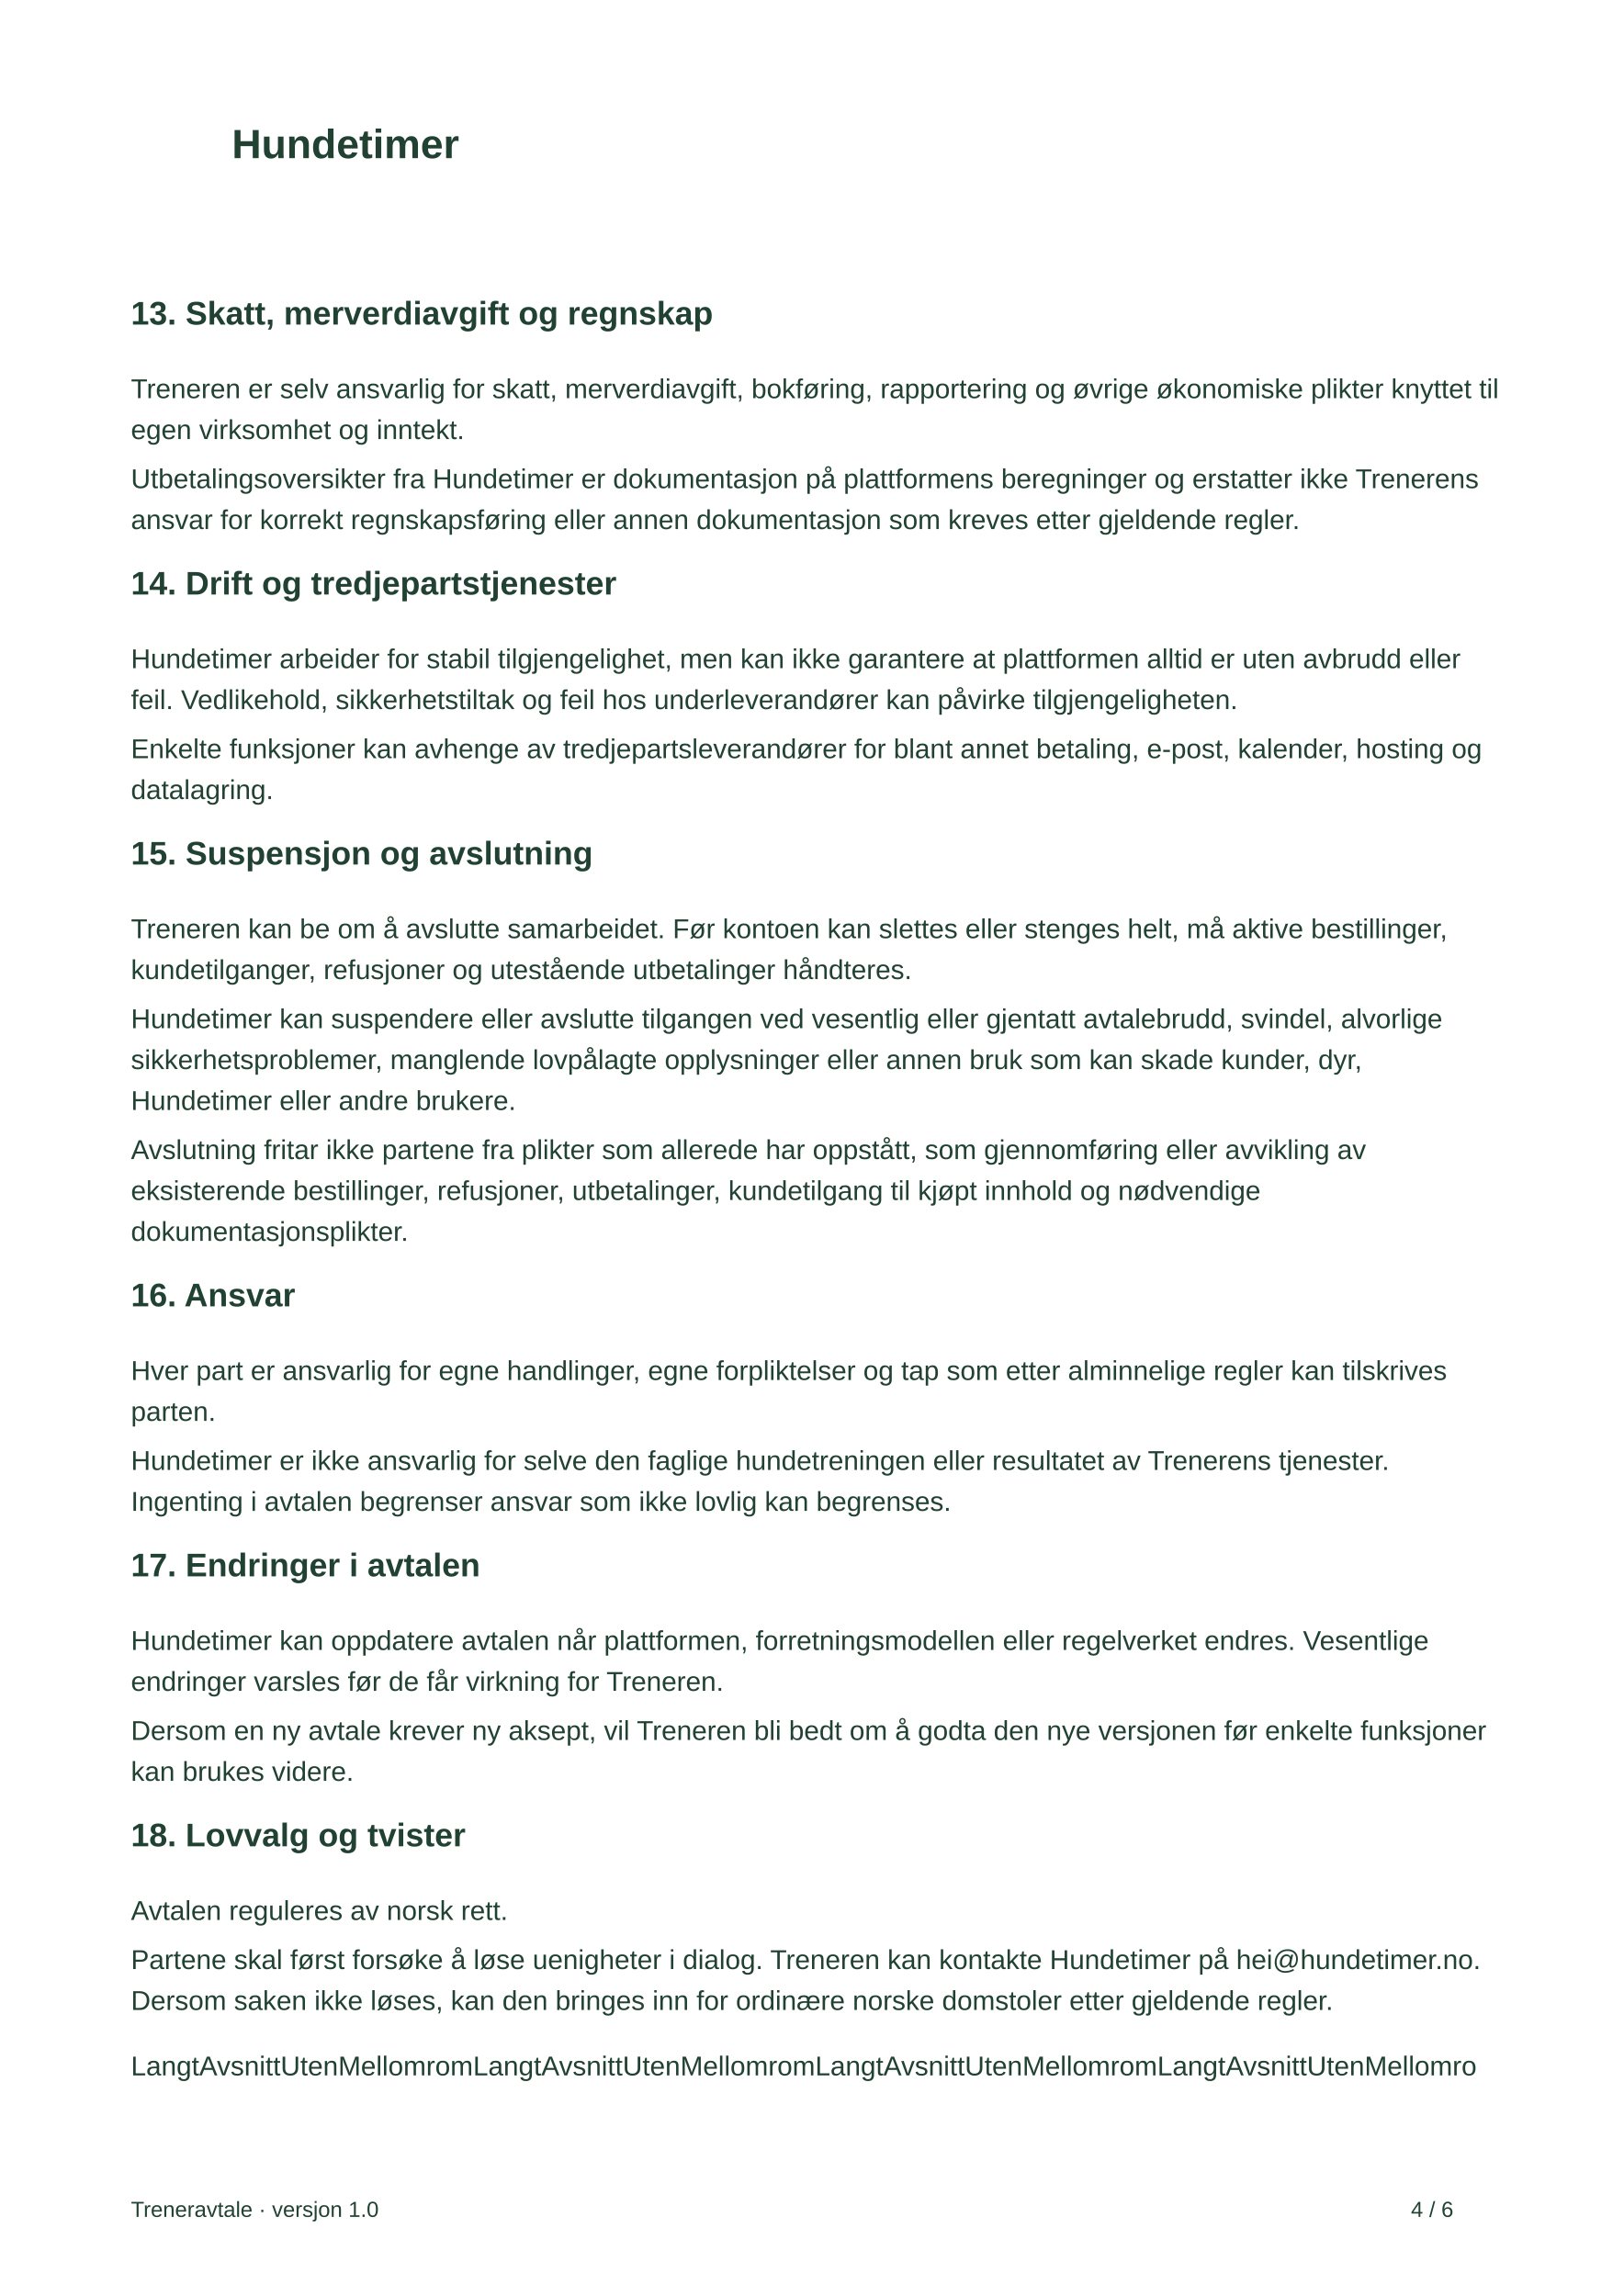
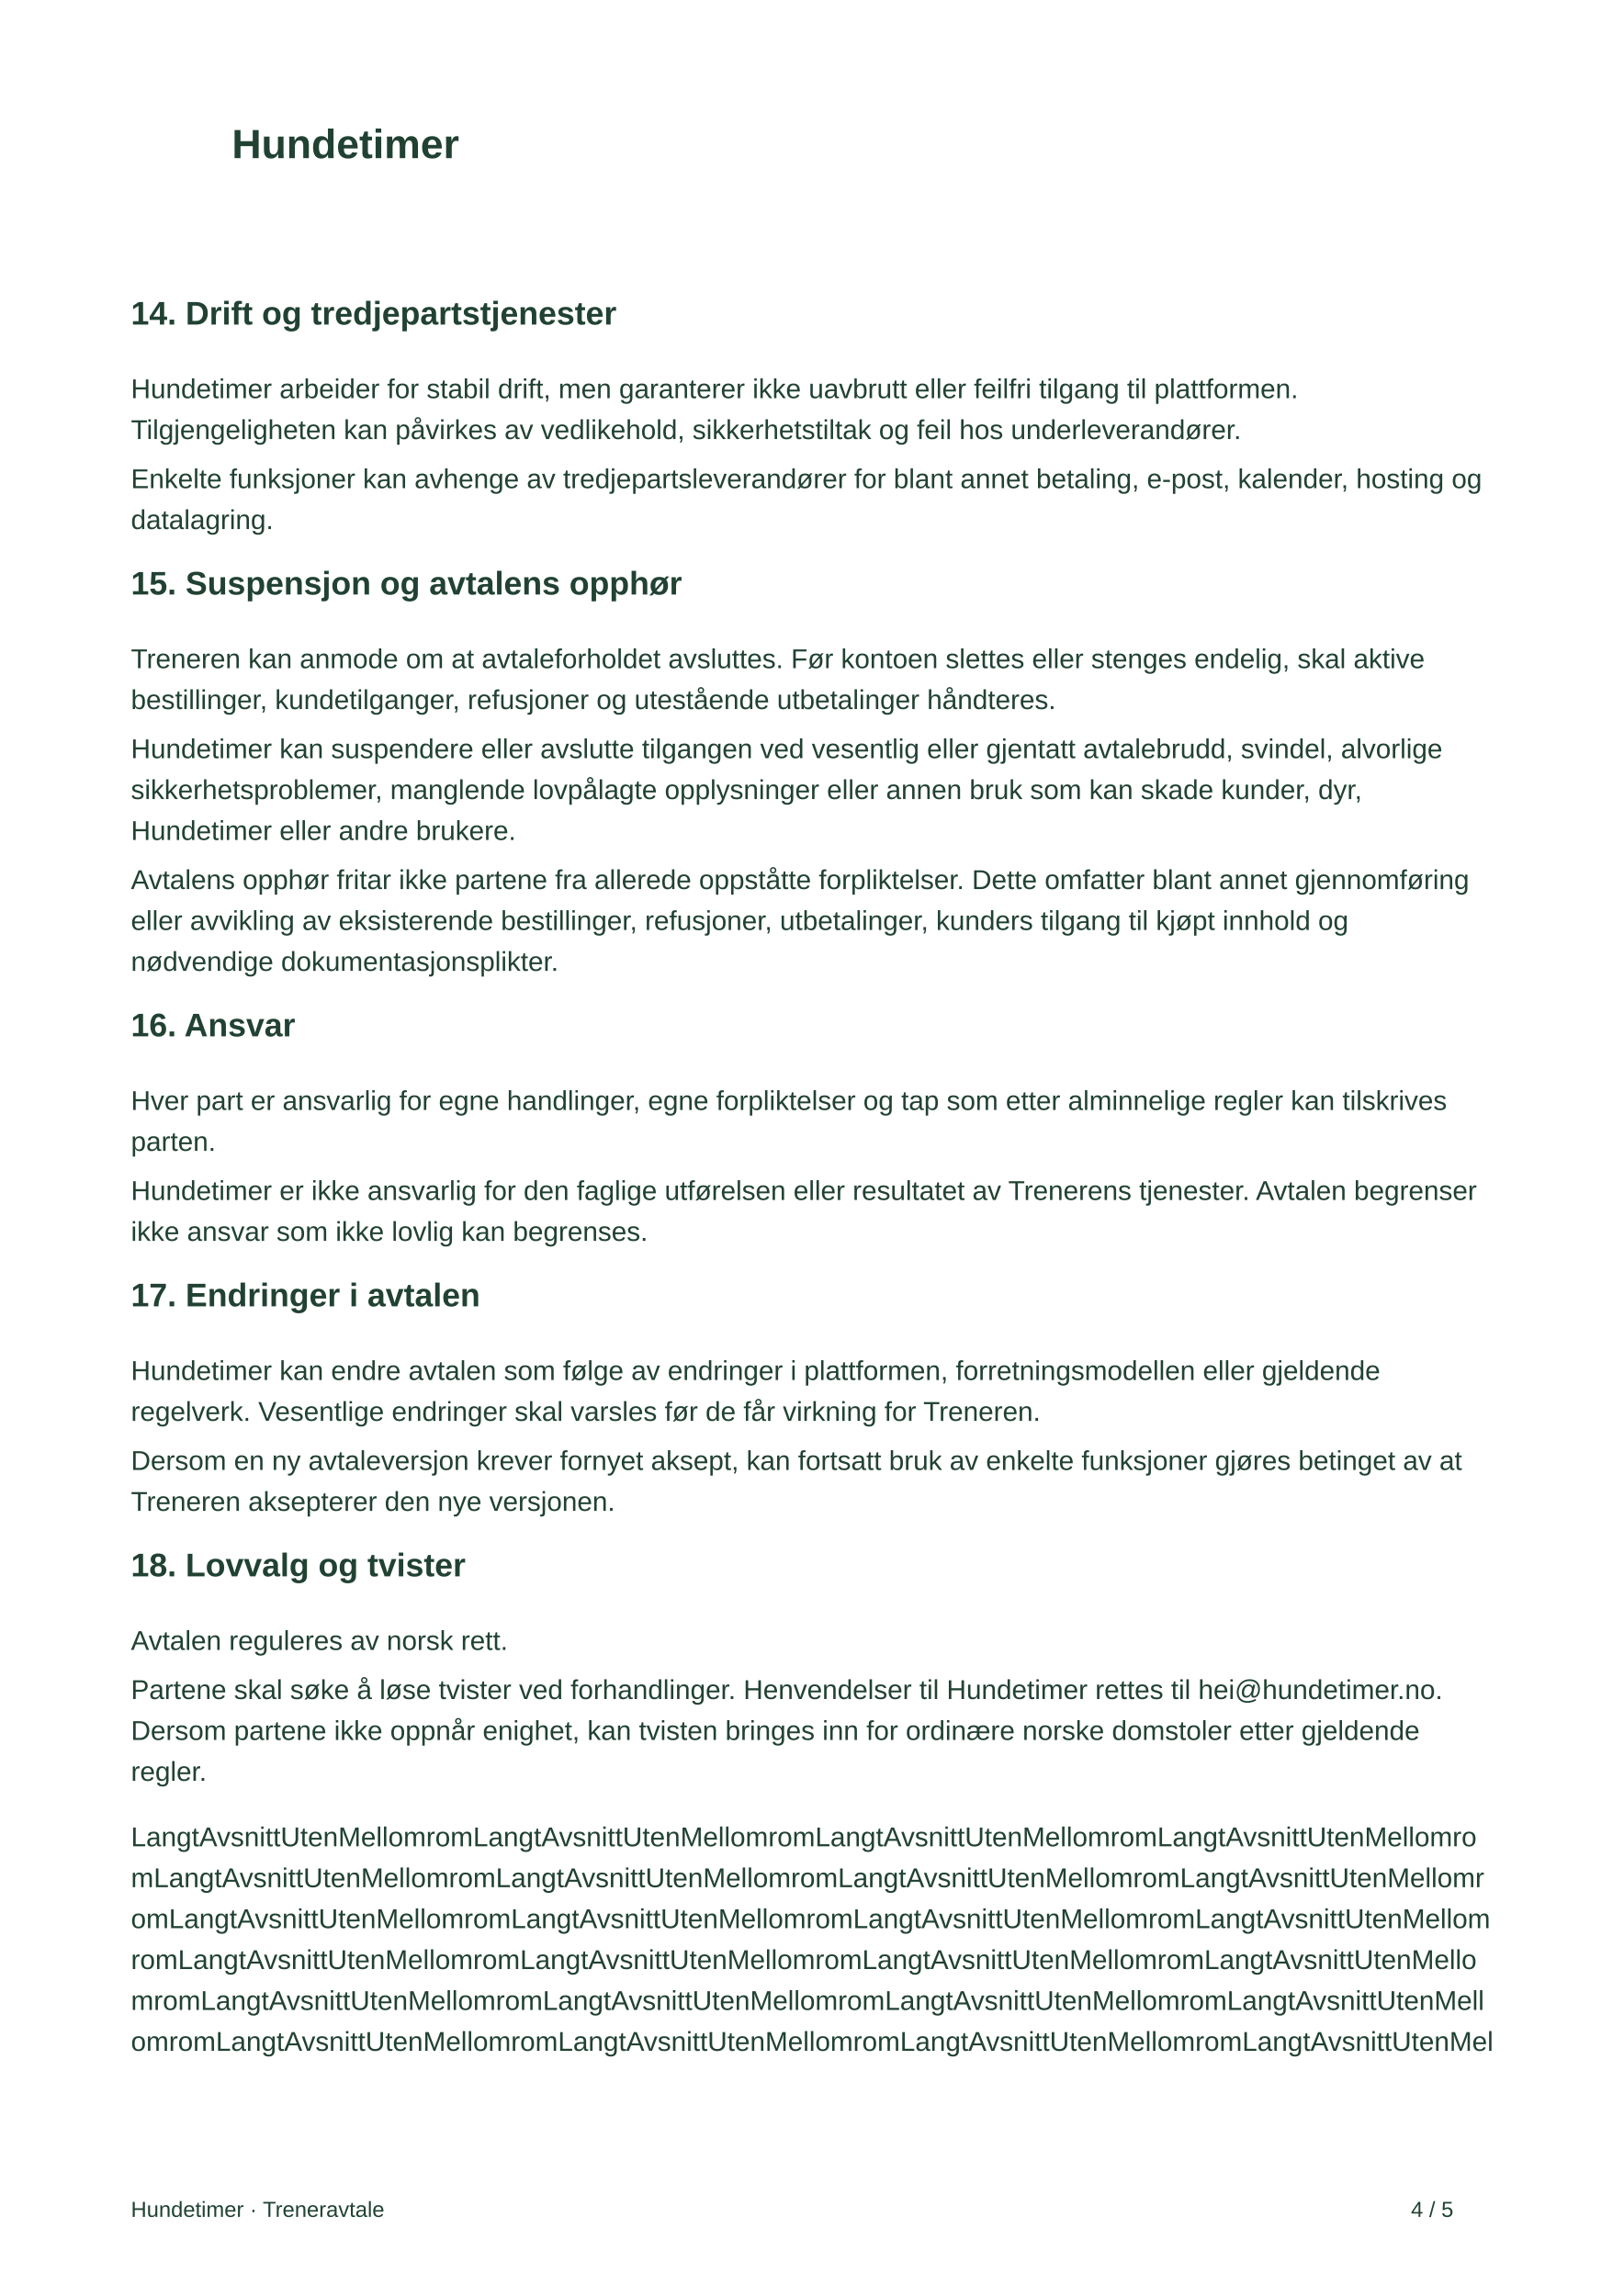
<svg xmlns="http://www.w3.org/2000/svg" width="595.28" height="841.89" style="background:#fafaf4">
  <text x="85" y="58" font-size="15" font-family="Arial" font-weight="700" fill="#214233">Hundetimer</text>
-   <text x="48" y="119" font-size="12" font-family="Arial" font-weight="700" fill="#214233">13. Skatt, merverdiavgift og regnskap</text>
-   <text x="48" y="146" font-size="10" font-family="Arial" font-weight="400" fill="#214233">Treneren er selv ansvarlig for skatt, merverdiavgift, bokføring, rapportering og øvrige økonomiske plikter knyttet til</text>
-   <text x="48" y="161" font-size="10" font-family="Arial" font-weight="400" fill="#214233">egen virksomhet og inntekt.</text>
-   <text x="48" y="179" font-size="10" font-family="Arial" font-weight="400" fill="#214233">Utbetalingsoversikter fra Hundetimer er dokumentasjon på plattformens beregninger og erstatter ikke Trenerens</text>
-   <text x="48" y="194" font-size="10" font-family="Arial" font-weight="400" fill="#214233">ansvar for korrekt regnskapsføring eller annen dokumentasjon som kreves etter gjeldende regler.</text>
-   <text x="48" y="218" font-size="12" font-family="Arial" font-weight="700" fill="#214233">14. Drift og tredjepartstjenester</text>
-   <text x="48" y="245" font-size="10" font-family="Arial" font-weight="400" fill="#214233">Hundetimer arbeider for stabil tilgjengelighet, men kan ikke garantere at plattformen alltid er uten avbrudd eller</text>
-   <text x="48" y="260" font-size="10" font-family="Arial" font-weight="400" fill="#214233">feil. Vedlikehold, sikkerhetstiltak og feil hos underleverandører kan påvirke tilgjengeligheten.</text>
-   <text x="48" y="278" font-size="10" font-family="Arial" font-weight="400" fill="#214233">Enkelte funksjoner kan avhenge av tredjepartsleverandører for blant annet betaling, e-post, kalender, hosting og</text>
-   <text x="48" y="293" font-size="10" font-family="Arial" font-weight="400" fill="#214233">datalagring.</text>
-   <text x="48" y="317" font-size="12" font-family="Arial" font-weight="700" fill="#214233">15. Suspensjon og avslutning</text>
-   <text x="48" y="344" font-size="10" font-family="Arial" font-weight="400" fill="#214233">Treneren kan be om å avslutte samarbeidet. Før kontoen kan slettes eller stenges helt, må aktive bestillinger,</text>
-   <text x="48" y="359" font-size="10" font-family="Arial" font-weight="400" fill="#214233">kundetilganger, refusjoner og utestående utbetalinger håndteres.</text>
-   <text x="48" y="377" font-size="10" font-family="Arial" font-weight="400" fill="#214233">Hundetimer kan suspendere eller avslutte tilgangen ved vesentlig eller gjentatt avtalebrudd, svindel, alvorlige</text>
-   <text x="48" y="392" font-size="10" font-family="Arial" font-weight="400" fill="#214233">sikkerhetsproblemer, manglende lovpålagte opplysninger eller annen bruk som kan skade kunder, dyr,</text>
-   <text x="48" y="407" font-size="10" font-family="Arial" font-weight="400" fill="#214233">Hundetimer eller andre brukere.</text>
-   <text x="48" y="425" font-size="10" font-family="Arial" font-weight="400" fill="#214233">Avslutning fritar ikke partene fra plikter som allerede har oppstått, som gjennomføring eller avvikling av</text>
-   <text x="48" y="440" font-size="10" font-family="Arial" font-weight="400" fill="#214233">eksisterende bestillinger, refusjoner, utbetalinger, kundetilgang til kjøpt innhold og nødvendige</text>
-   <text x="48" y="455" font-size="10" font-family="Arial" font-weight="400" fill="#214233">dokumentasjonsplikter.</text>
-   <text x="48" y="479" font-size="12" font-family="Arial" font-weight="700" fill="#214233">16. Ansvar</text>
-   <text x="48" y="506" font-size="10" font-family="Arial" font-weight="400" fill="#214233">Hver part er ansvarlig for egne handlinger, egne forpliktelser og tap som etter alminnelige regler kan tilskrives</text>
-   <text x="48" y="521" font-size="10" font-family="Arial" font-weight="400" fill="#214233">parten.</text>
-   <text x="48" y="539" font-size="10" font-family="Arial" font-weight="400" fill="#214233">Hundetimer er ikke ansvarlig for selve den faglige hundetreningen eller resultatet av Trenerens tjenester.</text>
-   <text x="48" y="554" font-size="10" font-family="Arial" font-weight="400" fill="#214233">Ingenting i avtalen begrenser ansvar som ikke lovlig kan begrenses.</text>
-   <text x="48" y="578" font-size="12" font-family="Arial" font-weight="700" fill="#214233">17. Endringer i avtalen</text>
-   <text x="48" y="605" font-size="10" font-family="Arial" font-weight="400" fill="#214233">Hundetimer kan oppdatere avtalen når plattformen, forretningsmodellen eller regelverket endres. Vesentlige</text>
-   <text x="48" y="620" font-size="10" font-family="Arial" font-weight="400" fill="#214233">endringer varsles før de får virkning for Treneren.</text>
-   <text x="48" y="638" font-size="10" font-family="Arial" font-weight="400" fill="#214233">Dersom en ny avtale krever ny aksept, vil Treneren bli bedt om å godta den nye versjonen før enkelte funksjoner</text>
-   <text x="48" y="653" font-size="10" font-family="Arial" font-weight="400" fill="#214233">kan brukes videre.</text>
-   <text x="48" y="677" font-size="12" font-family="Arial" font-weight="700" fill="#214233">18. Lovvalg og tvister</text>
-   <text x="48" y="704" font-size="10" font-family="Arial" font-weight="400" fill="#214233">Avtalen reguleres av norsk rett.</text>
-   <text x="48" y="722" font-size="10" font-family="Arial" font-weight="400" fill="#214233">Partene skal først forsøke å løse uenigheter i dialog. Treneren kan kontakte Hundetimer på hei@hundetimer.no.</text>
-   <text x="48" y="737" font-size="10" font-family="Arial" font-weight="400" fill="#214233">Dersom saken ikke løses, kan den bringes inn for ordinære norske domstoler etter gjeldende regler.</text>
-   <text x="48" y="761" font-size="10" font-family="Arial" font-weight="400" fill="#214233">LangtAvsnittUtenMellomromLangtAvsnittUtenMellomromLangtAvsnittUtenMellomromLangtAvsnittUtenMellomro</text>
-   <text x="48" y="812.89" font-size="8" font-family="Arial" font-weight="400" fill="#214233">Treneravtale · versjon 1.0</text>
-   <text x="517.28" y="812.89" font-size="8" font-family="Arial" font-weight="400" fill="#214233">4 / 6</text>
+   <text x="48" y="119" font-size="12" font-family="Arial" font-weight="700" fill="#214233">14. Drift og tredjepartstjenester</text>
+   <text x="48" y="146" font-size="10" font-family="Arial" font-weight="400" fill="#214233">Hundetimer arbeider for stabil drift, men garanterer ikke uavbrutt eller feilfri tilgang til plattformen.</text>
+   <text x="48" y="161" font-size="10" font-family="Arial" font-weight="400" fill="#214233">Tilgjengeligheten kan påvirkes av vedlikehold, sikkerhetstiltak og feil hos underleverandører.</text>
+   <text x="48" y="179" font-size="10" font-family="Arial" font-weight="400" fill="#214233">Enkelte funksjoner kan avhenge av tredjepartsleverandører for blant annet betaling, e-post, kalender, hosting og</text>
+   <text x="48" y="194" font-size="10" font-family="Arial" font-weight="400" fill="#214233">datalagring.</text>
+   <text x="48" y="218" font-size="12" font-family="Arial" font-weight="700" fill="#214233">15. Suspensjon og avtalens opphør</text>
+   <text x="48" y="245" font-size="10" font-family="Arial" font-weight="400" fill="#214233">Treneren kan anmode om at avtaleforholdet avsluttes. Før kontoen slettes eller stenges endelig, skal aktive</text>
+   <text x="48" y="260" font-size="10" font-family="Arial" font-weight="400" fill="#214233">bestillinger, kundetilganger, refusjoner og utestående utbetalinger håndteres.</text>
+   <text x="48" y="278" font-size="10" font-family="Arial" font-weight="400" fill="#214233">Hundetimer kan suspendere eller avslutte tilgangen ved vesentlig eller gjentatt avtalebrudd, svindel, alvorlige</text>
+   <text x="48" y="293" font-size="10" font-family="Arial" font-weight="400" fill="#214233">sikkerhetsproblemer, manglende lovpålagte opplysninger eller annen bruk som kan skade kunder, dyr,</text>
+   <text x="48" y="308" font-size="10" font-family="Arial" font-weight="400" fill="#214233">Hundetimer eller andre brukere.</text>
+   <text x="48" y="326" font-size="10" font-family="Arial" font-weight="400" fill="#214233">Avtalens opphør fritar ikke partene fra allerede oppståtte forpliktelser. Dette omfatter blant annet gjennomføring</text>
+   <text x="48" y="341" font-size="10" font-family="Arial" font-weight="400" fill="#214233">eller avvikling av eksisterende bestillinger, refusjoner, utbetalinger, kunders tilgang til kjøpt innhold og</text>
+   <text x="48" y="356" font-size="10" font-family="Arial" font-weight="400" fill="#214233">nødvendige dokumentasjonsplikter.</text>
+   <text x="48" y="380" font-size="12" font-family="Arial" font-weight="700" fill="#214233">16. Ansvar</text>
+   <text x="48" y="407" font-size="10" font-family="Arial" font-weight="400" fill="#214233">Hver part er ansvarlig for egne handlinger, egne forpliktelser og tap som etter alminnelige regler kan tilskrives</text>
+   <text x="48" y="422" font-size="10" font-family="Arial" font-weight="400" fill="#214233">parten.</text>
+   <text x="48" y="440" font-size="10" font-family="Arial" font-weight="400" fill="#214233">Hundetimer er ikke ansvarlig for den faglige utførelsen eller resultatet av Trenerens tjenester. Avtalen begrenser</text>
+   <text x="48" y="455" font-size="10" font-family="Arial" font-weight="400" fill="#214233">ikke ansvar som ikke lovlig kan begrenses.</text>
+   <text x="48" y="479" font-size="12" font-family="Arial" font-weight="700" fill="#214233">17. Endringer i avtalen</text>
+   <text x="48" y="506" font-size="10" font-family="Arial" font-weight="400" fill="#214233">Hundetimer kan endre avtalen som følge av endringer i plattformen, forretningsmodellen eller gjeldende</text>
+   <text x="48" y="521" font-size="10" font-family="Arial" font-weight="400" fill="#214233">regelverk. Vesentlige endringer skal varsles før de får virkning for Treneren.</text>
+   <text x="48" y="539" font-size="10" font-family="Arial" font-weight="400" fill="#214233">Dersom en ny avtaleversjon krever fornyet aksept, kan fortsatt bruk av enkelte funksjoner gjøres betinget av at</text>
+   <text x="48" y="554" font-size="10" font-family="Arial" font-weight="400" fill="#214233">Treneren aksepterer den nye versjonen.</text>
+   <text x="48" y="578" font-size="12" font-family="Arial" font-weight="700" fill="#214233">18. Lovvalg og tvister</text>
+   <text x="48" y="605" font-size="10" font-family="Arial" font-weight="400" fill="#214233">Avtalen reguleres av norsk rett.</text>
+   <text x="48" y="623" font-size="10" font-family="Arial" font-weight="400" fill="#214233">Partene skal søke å løse tvister ved forhandlinger. Henvendelser til Hundetimer rettes til hei@hundetimer.no.</text>
+   <text x="48" y="638" font-size="10" font-family="Arial" font-weight="400" fill="#214233">Dersom partene ikke oppnår enighet, kan tvisten bringes inn for ordinære norske domstoler etter gjeldende</text>
+   <text x="48" y="653" font-size="10" font-family="Arial" font-weight="400" fill="#214233">regler.</text>
+   <text x="48" y="677" font-size="10" font-family="Arial" font-weight="400" fill="#214233">LangtAvsnittUtenMellomromLangtAvsnittUtenMellomromLangtAvsnittUtenMellomromLangtAvsnittUtenMellomro</text>
+   <text x="48" y="692" font-size="10" font-family="Arial" font-weight="400" fill="#214233">mLangtAvsnittUtenMellomromLangtAvsnittUtenMellomromLangtAvsnittUtenMellomromLangtAvsnittUtenMellomr</text>
+   <text x="48" y="707" font-size="10" font-family="Arial" font-weight="400" fill="#214233">omLangtAvsnittUtenMellomromLangtAvsnittUtenMellomromLangtAvsnittUtenMellomromLangtAvsnittUtenMellom</text>
+   <text x="48" y="722" font-size="10" font-family="Arial" font-weight="400" fill="#214233">romLangtAvsnittUtenMellomromLangtAvsnittUtenMellomromLangtAvsnittUtenMellomromLangtAvsnittUtenMello</text>
+   <text x="48" y="737" font-size="10" font-family="Arial" font-weight="400" fill="#214233">mromLangtAvsnittUtenMellomromLangtAvsnittUtenMellomromLangtAvsnittUtenMellomromLangtAvsnittUtenMell</text>
+   <text x="48" y="752" font-size="10" font-family="Arial" font-weight="400" fill="#214233">omromLangtAvsnittUtenMellomromLangtAvsnittUtenMellomromLangtAvsnittUtenMellomromLangtAvsnittUtenMel</text>
+   <text x="48" y="812.89" font-size="8" font-family="Arial" font-weight="400" fill="#214233">Hundetimer · Treneravtale</text>
+   <text x="517.28" y="812.89" font-size="8" font-family="Arial" font-weight="400" fill="#214233">4 / 5</text>
</svg>
